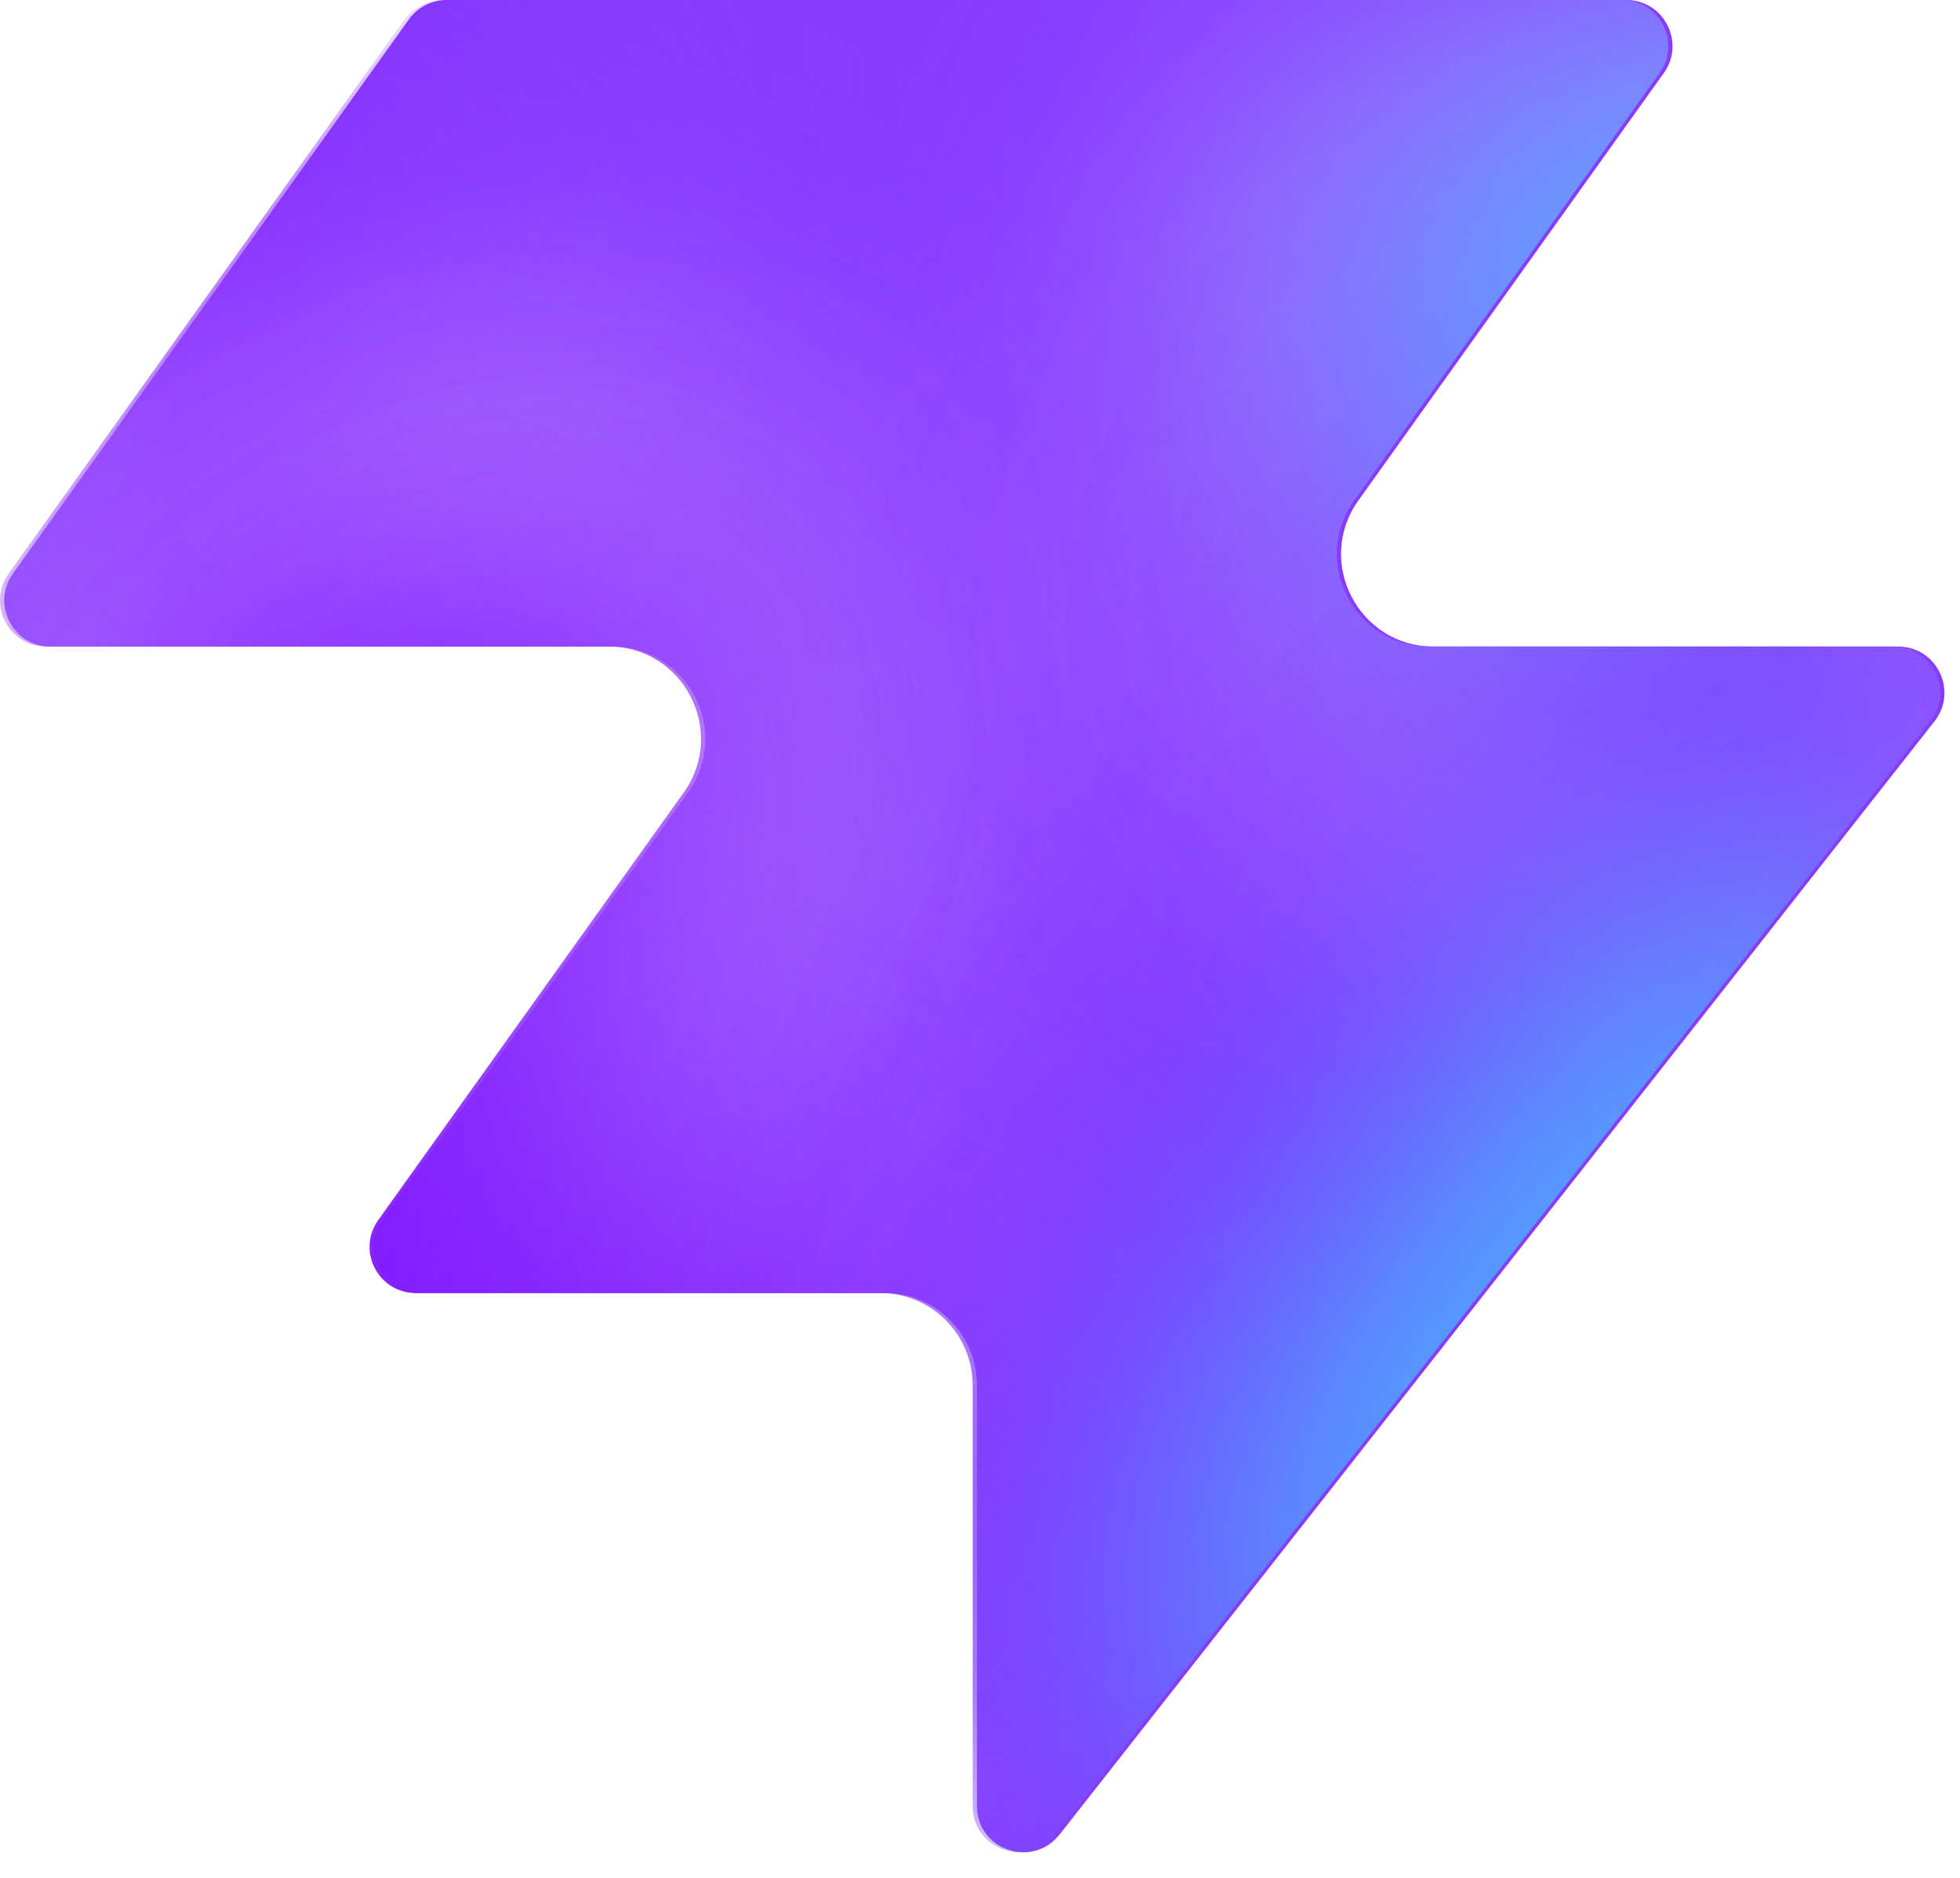
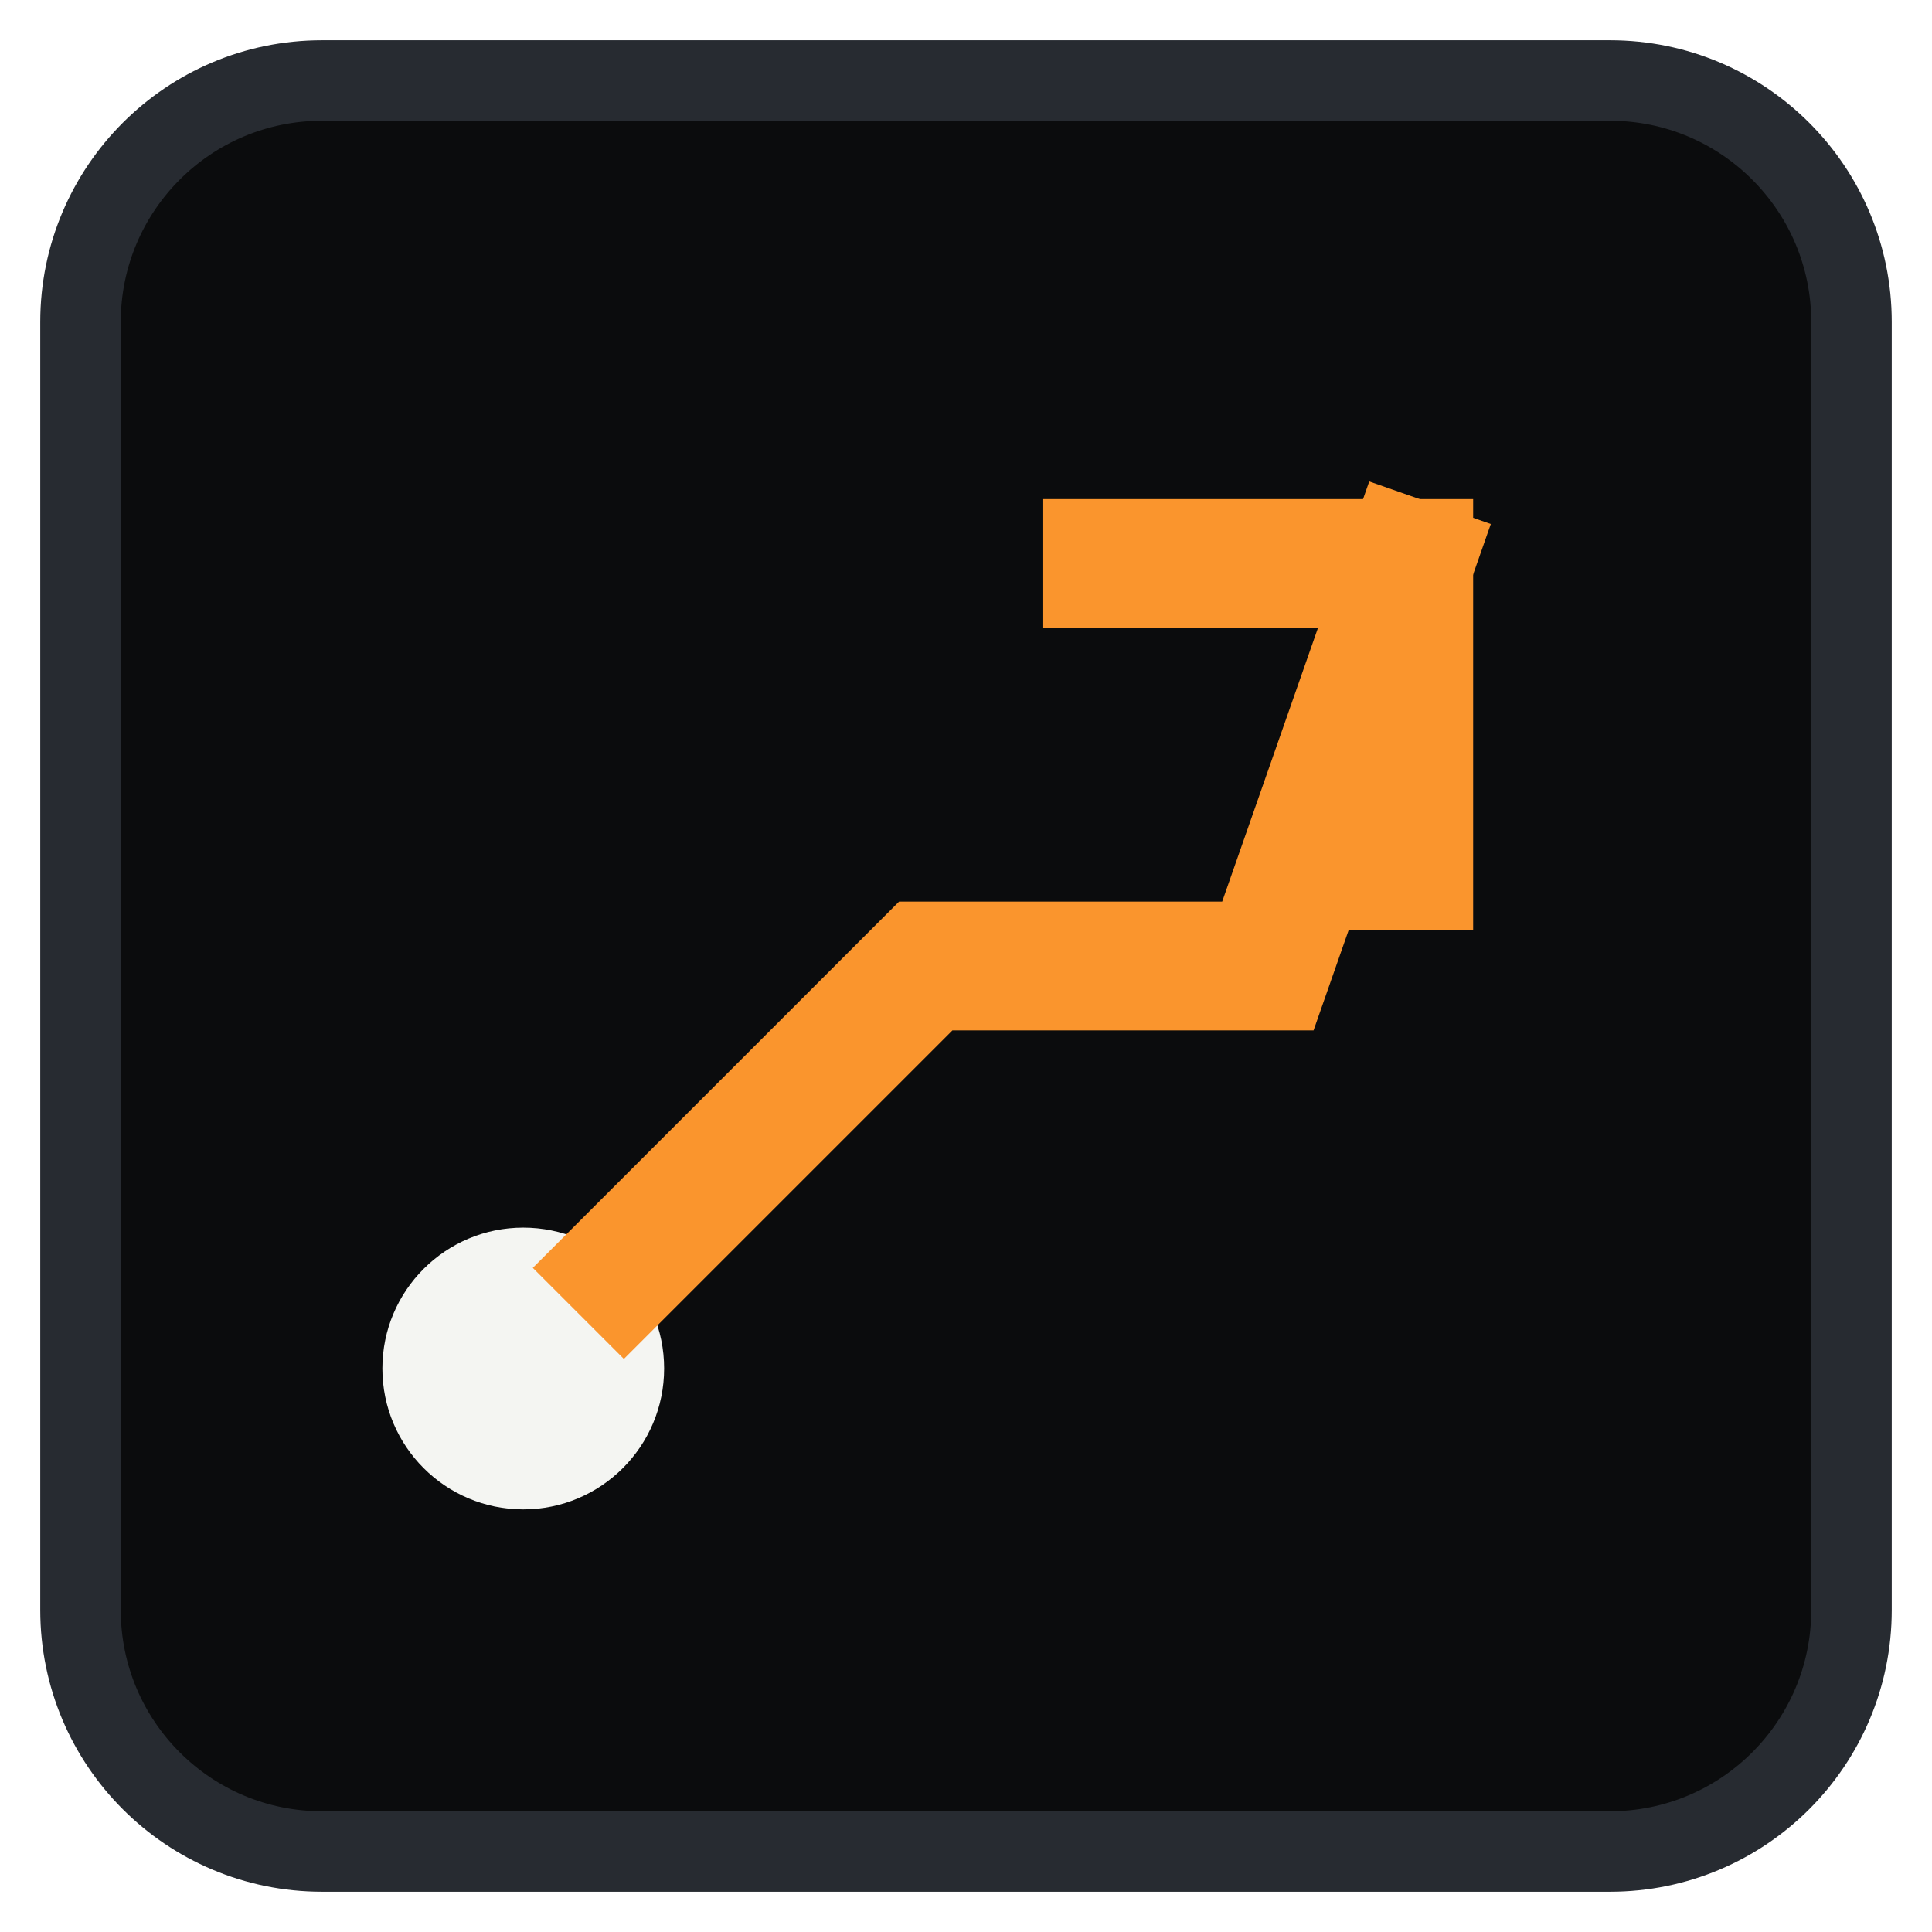
- <svg xmlns="http://www.w3.org/2000/svg" width="48" height="46" fill="none" viewBox="0 0 48 46">
-   <path fill="#863bff" d="M25.946 44.938c-.664.845-2.021.375-2.021-.698V33.937a2.26 2.26 0 0 0-2.262-2.262H10.287c-.92 0-1.456-1.04-.92-1.788l7.48-10.471c1.07-1.497 0-3.578-1.842-3.578H1.237c-.92 0-1.456-1.04-.92-1.788L10.013.474c.214-.297.556-.474.92-.474h28.894c.92 0 1.456 1.04.92 1.788l-7.48 10.471c-1.07 1.498 0 3.579 1.842 3.579h11.377c.943 0 1.473 1.088.89 1.83L25.947 44.94z" style="fill:#863bff;fill:color(display-p3 .525 .23 1);fill-opacity:1" />
-   <mask id="a" width="48" height="46" x="0" y="0" maskUnits="userSpaceOnUse" style="mask-type:alpha">
-     <path fill="#000" d="M25.842 44.938c-.664.844-2.021.375-2.021-.698V33.937a2.26 2.26 0 0 0-2.262-2.262H10.183c-.92 0-1.456-1.04-.92-1.788l7.48-10.471c1.07-1.498 0-3.579-1.842-3.579H1.133c-.92 0-1.456-1.04-.92-1.787L9.91.473c.214-.297.556-.474.92-.474h28.894c.92 0 1.456 1.04.92 1.788l-7.48 10.471c-1.07 1.498 0 3.578 1.842 3.578h11.377c.943 0 1.473 1.088.89 1.832L25.843 44.94z" style="fill:#000;fill-opacity:1" />
-   </mask>
-   <g mask="url(#a)">
-     <g filter="url(#b)">
-       <ellipse cx="5.508" cy="14.704" fill="#ede6ff" rx="5.508" ry="14.704" style="fill:#ede6ff;fill:color(display-p3 .927 .903 1);fill-opacity:1" transform="matrix(.00324 1 1 -.00324 -4.47 31.516)" />
-     </g>
-     <g filter="url(#c)">
-       <ellipse cx="10.399" cy="29.851" fill="#ede6ff" rx="10.399" ry="29.851" style="fill:#ede6ff;fill:color(display-p3 .927 .903 1);fill-opacity:1" transform="matrix(.00324 1 1 -.00324 -39.328 7.883)" />
-     </g>
-     <g filter="url(#d)">
-       <ellipse cx="5.508" cy="30.487" fill="#7e14ff" rx="5.508" ry="30.487" style="fill:#7e14ff;fill:color(display-p3 .492 .077 1);fill-opacity:1" transform="rotate(89.814 -25.913 -14.639)scale(1 -1)" />
-     </g>
-     <g filter="url(#e)">
-       <ellipse cx="5.508" cy="30.599" fill="#7e14ff" rx="5.508" ry="30.599" style="fill:#7e14ff;fill:color(display-p3 .492 .077 1);fill-opacity:1" transform="rotate(89.814 -32.644 -3.334)scale(1 -1)" />
-     </g>
-     <g filter="url(#f)">
-       <ellipse cx="5.508" cy="30.599" fill="#7e14ff" rx="5.508" ry="30.599" style="fill:#7e14ff;fill:color(display-p3 .492 .077 1);fill-opacity:1" transform="matrix(.00324 1 1 -.00324 -34.34 30.47)" />
-     </g>
-     <g filter="url(#g)">
-       <ellipse cx="14.072" cy="22.078" fill="#ede6ff" rx="14.072" ry="22.078" style="fill:#ede6ff;fill:color(display-p3 .927 .903 1);fill-opacity:1" transform="rotate(93.35 24.506 48.493)scale(-1 1)" />
-     </g>
-     <g filter="url(#h)">
-       <ellipse cx="3.47" cy="21.501" fill="#7e14ff" rx="3.47" ry="21.501" style="fill:#7e14ff;fill:color(display-p3 .492 .077 1);fill-opacity:1" transform="rotate(89.009 28.708 47.59)scale(-1 1)" />
-     </g>
-     <g filter="url(#i)">
-       <ellipse cx="3.47" cy="21.501" fill="#7e14ff" rx="3.47" ry="21.501" style="fill:#7e14ff;fill:color(display-p3 .492 .077 1);fill-opacity:1" transform="rotate(89.009 28.708 47.59)scale(-1 1)" />
-     </g>
-     <g filter="url(#j)">
-       <ellipse cx=".387" cy="8.972" fill="#7e14ff" rx="4.407" ry="29.108" style="fill:#7e14ff;fill:color(display-p3 .492 .077 1);fill-opacity:1" transform="rotate(39.51 .387 8.972)" />
-     </g>
-     <g filter="url(#k)">
-       <ellipse cx="47.523" cy="-6.092" fill="#7e14ff" rx="4.407" ry="29.108" style="fill:#7e14ff;fill:color(display-p3 .492 .077 1);fill-opacity:1" transform="rotate(37.892 47.523 -6.092)" />
-     </g>
-     <g filter="url(#l)">
-       <ellipse cx="41.412" cy="6.333" fill="#47bfff" rx="5.971" ry="9.665" style="fill:#47bfff;fill:color(display-p3 .28 .748 1);fill-opacity:1" transform="rotate(37.892 41.412 6.333)" />
-     </g>
-     <g filter="url(#m)">
-       <ellipse cx="-1.879" cy="38.332" fill="#7e14ff" rx="4.407" ry="29.108" style="fill:#7e14ff;fill:color(display-p3 .492 .077 1);fill-opacity:1" transform="rotate(37.892 -1.88 38.332)" />
-     </g>
-     <g filter="url(#n)">
-       <ellipse cx="-1.879" cy="38.332" fill="#7e14ff" rx="4.407" ry="29.108" style="fill:#7e14ff;fill:color(display-p3 .492 .077 1);fill-opacity:1" transform="rotate(37.892 -1.88 38.332)" />
-     </g>
-     <g filter="url(#o)">
-       <ellipse cx="35.651" cy="29.907" fill="#7e14ff" rx="4.407" ry="29.108" style="fill:#7e14ff;fill:color(display-p3 .492 .077 1);fill-opacity:1" transform="rotate(37.892 35.651 29.907)" />
-     </g>
-     <g filter="url(#p)">
-       <ellipse cx="38.418" cy="32.4" fill="#47bfff" rx="5.971" ry="15.297" style="fill:#47bfff;fill:color(display-p3 .28 .748 1);fill-opacity:1" transform="rotate(37.892 38.418 32.4)" />
-     </g>
-   </g>
-   <defs>
-     <filter id="b" width="60.045" height="41.654" x="-19.77" y="16.149" color-interpolation-filters="sRGB" filterUnits="userSpaceOnUse">
-       <feFlood flood-opacity="0" result="BackgroundImageFix" />
-       <feBlend in="SourceGraphic" in2="BackgroundImageFix" result="shape" />
-       <feGaussianBlur result="effect1_foregroundBlur_2002_17158" stdDeviation="7.659" />
-     </filter>
-     <filter id="c" width="90.34" height="51.437" x="-54.613" y="-7.533" color-interpolation-filters="sRGB" filterUnits="userSpaceOnUse">
-       <feFlood flood-opacity="0" result="BackgroundImageFix" />
-       <feBlend in="SourceGraphic" in2="BackgroundImageFix" result="shape" />
-       <feGaussianBlur result="effect1_foregroundBlur_2002_17158" stdDeviation="7.659" />
-     </filter>
-     <filter id="d" width="79.355" height="29.4" x="-49.64" y="2.03" color-interpolation-filters="sRGB" filterUnits="userSpaceOnUse">
-       <feFlood flood-opacity="0" result="BackgroundImageFix" />
-       <feBlend in="SourceGraphic" in2="BackgroundImageFix" result="shape" />
-       <feGaussianBlur result="effect1_foregroundBlur_2002_17158" stdDeviation="4.596" />
-     </filter>
-     <filter id="e" width="79.579" height="29.4" x="-45.045" y="20.029" color-interpolation-filters="sRGB" filterUnits="userSpaceOnUse">
-       <feFlood flood-opacity="0" result="BackgroundImageFix" />
-       <feBlend in="SourceGraphic" in2="BackgroundImageFix" result="shape" />
-       <feGaussianBlur result="effect1_foregroundBlur_2002_17158" stdDeviation="4.596" />
-     </filter>
-     <filter id="f" width="79.579" height="29.4" x="-43.513" y="21.178" color-interpolation-filters="sRGB" filterUnits="userSpaceOnUse">
-       <feFlood flood-opacity="0" result="BackgroundImageFix" />
-       <feBlend in="SourceGraphic" in2="BackgroundImageFix" result="shape" />
-       <feGaussianBlur result="effect1_foregroundBlur_2002_17158" stdDeviation="4.596" />
-     </filter>
-     <filter id="g" width="74.749" height="58.852" x="15.756" y="-17.901" color-interpolation-filters="sRGB" filterUnits="userSpaceOnUse">
-       <feFlood flood-opacity="0" result="BackgroundImageFix" />
-       <feBlend in="SourceGraphic" in2="BackgroundImageFix" result="shape" />
-       <feGaussianBlur result="effect1_foregroundBlur_2002_17158" stdDeviation="7.659" />
-     </filter>
-     <filter id="h" width="61.377" height="25.362" x="23.548" y="2.284" color-interpolation-filters="sRGB" filterUnits="userSpaceOnUse">
-       <feFlood flood-opacity="0" result="BackgroundImageFix" />
-       <feBlend in="SourceGraphic" in2="BackgroundImageFix" result="shape" />
-       <feGaussianBlur result="effect1_foregroundBlur_2002_17158" stdDeviation="4.596" />
-     </filter>
-     <filter id="i" width="61.377" height="25.362" x="23.548" y="2.284" color-interpolation-filters="sRGB" filterUnits="userSpaceOnUse">
-       <feFlood flood-opacity="0" result="BackgroundImageFix" />
-       <feBlend in="SourceGraphic" in2="BackgroundImageFix" result="shape" />
-       <feGaussianBlur result="effect1_foregroundBlur_2002_17158" stdDeviation="4.596" />
-     </filter>
-     <filter id="j" width="56.045" height="63.649" x="-27.636" y="-22.853" color-interpolation-filters="sRGB" filterUnits="userSpaceOnUse">
-       <feFlood flood-opacity="0" result="BackgroundImageFix" />
-       <feBlend in="SourceGraphic" in2="BackgroundImageFix" result="shape" />
-       <feGaussianBlur result="effect1_foregroundBlur_2002_17158" stdDeviation="4.596" />
-     </filter>
-     <filter id="k" width="54.814" height="64.646" x="20.116" y="-38.415" color-interpolation-filters="sRGB" filterUnits="userSpaceOnUse">
-       <feFlood flood-opacity="0" result="BackgroundImageFix" />
-       <feBlend in="SourceGraphic" in2="BackgroundImageFix" result="shape" />
-       <feGaussianBlur result="effect1_foregroundBlur_2002_17158" stdDeviation="4.596" />
-     </filter>
-     <filter id="l" width="33.541" height="35.313" x="24.641" y="-11.323" color-interpolation-filters="sRGB" filterUnits="userSpaceOnUse">
-       <feFlood flood-opacity="0" result="BackgroundImageFix" />
-       <feBlend in="SourceGraphic" in2="BackgroundImageFix" result="shape" />
-       <feGaussianBlur result="effect1_foregroundBlur_2002_17158" stdDeviation="4.596" />
-     </filter>
-     <filter id="m" width="54.814" height="64.646" x="-29.286" y="6.009" color-interpolation-filters="sRGB" filterUnits="userSpaceOnUse">
-       <feFlood flood-opacity="0" result="BackgroundImageFix" />
-       <feBlend in="SourceGraphic" in2="BackgroundImageFix" result="shape" />
-       <feGaussianBlur result="effect1_foregroundBlur_2002_17158" stdDeviation="4.596" />
-     </filter>
-     <filter id="n" width="54.814" height="64.646" x="-29.286" y="6.009" color-interpolation-filters="sRGB" filterUnits="userSpaceOnUse">
-       <feFlood flood-opacity="0" result="BackgroundImageFix" />
-       <feBlend in="SourceGraphic" in2="BackgroundImageFix" result="shape" />
-       <feGaussianBlur result="effect1_foregroundBlur_2002_17158" stdDeviation="4.596" />
-     </filter>
-     <filter id="o" width="54.814" height="64.646" x="8.244" y="-2.416" color-interpolation-filters="sRGB" filterUnits="userSpaceOnUse">
-       <feFlood flood-opacity="0" result="BackgroundImageFix" />
-       <feBlend in="SourceGraphic" in2="BackgroundImageFix" result="shape" />
-       <feGaussianBlur result="effect1_foregroundBlur_2002_17158" stdDeviation="4.596" />
-     </filter>
-     <filter id="p" width="39.409" height="43.623" x="18.713" y="10.588" color-interpolation-filters="sRGB" filterUnits="userSpaceOnUse">
-       <feFlood flood-opacity="0" result="BackgroundImageFix" />
-       <feBlend in="SourceGraphic" in2="BackgroundImageFix" result="shape" />
-       <feGaussianBlur result="effect1_foregroundBlur_2002_17158" stdDeviation="4.596" />
-     </filter>
-   </defs>
+ <svg xmlns="http://www.w3.org/2000/svg" width="48" height="48" viewBox="0 0 48 48" fill="none">
+   <rect x="2" y="2" width="44" height="44" rx="6" fill="#0B0C0D" stroke="#272B31" stroke-width="2" />
+   <circle cx="13" cy="34" r="3.5" fill="#F4F5F2" />
+   <path d="M15.5 31.5L23 24H31.5L35 14" stroke="#FA952D" stroke-width="3.2" stroke-linecap="square" stroke-linejoin="miter" />
+   <path d="M27.5 14H35V21.5" stroke="#FA952D" stroke-width="3.2" stroke-linecap="square" stroke-linejoin="miter" />
</svg>
